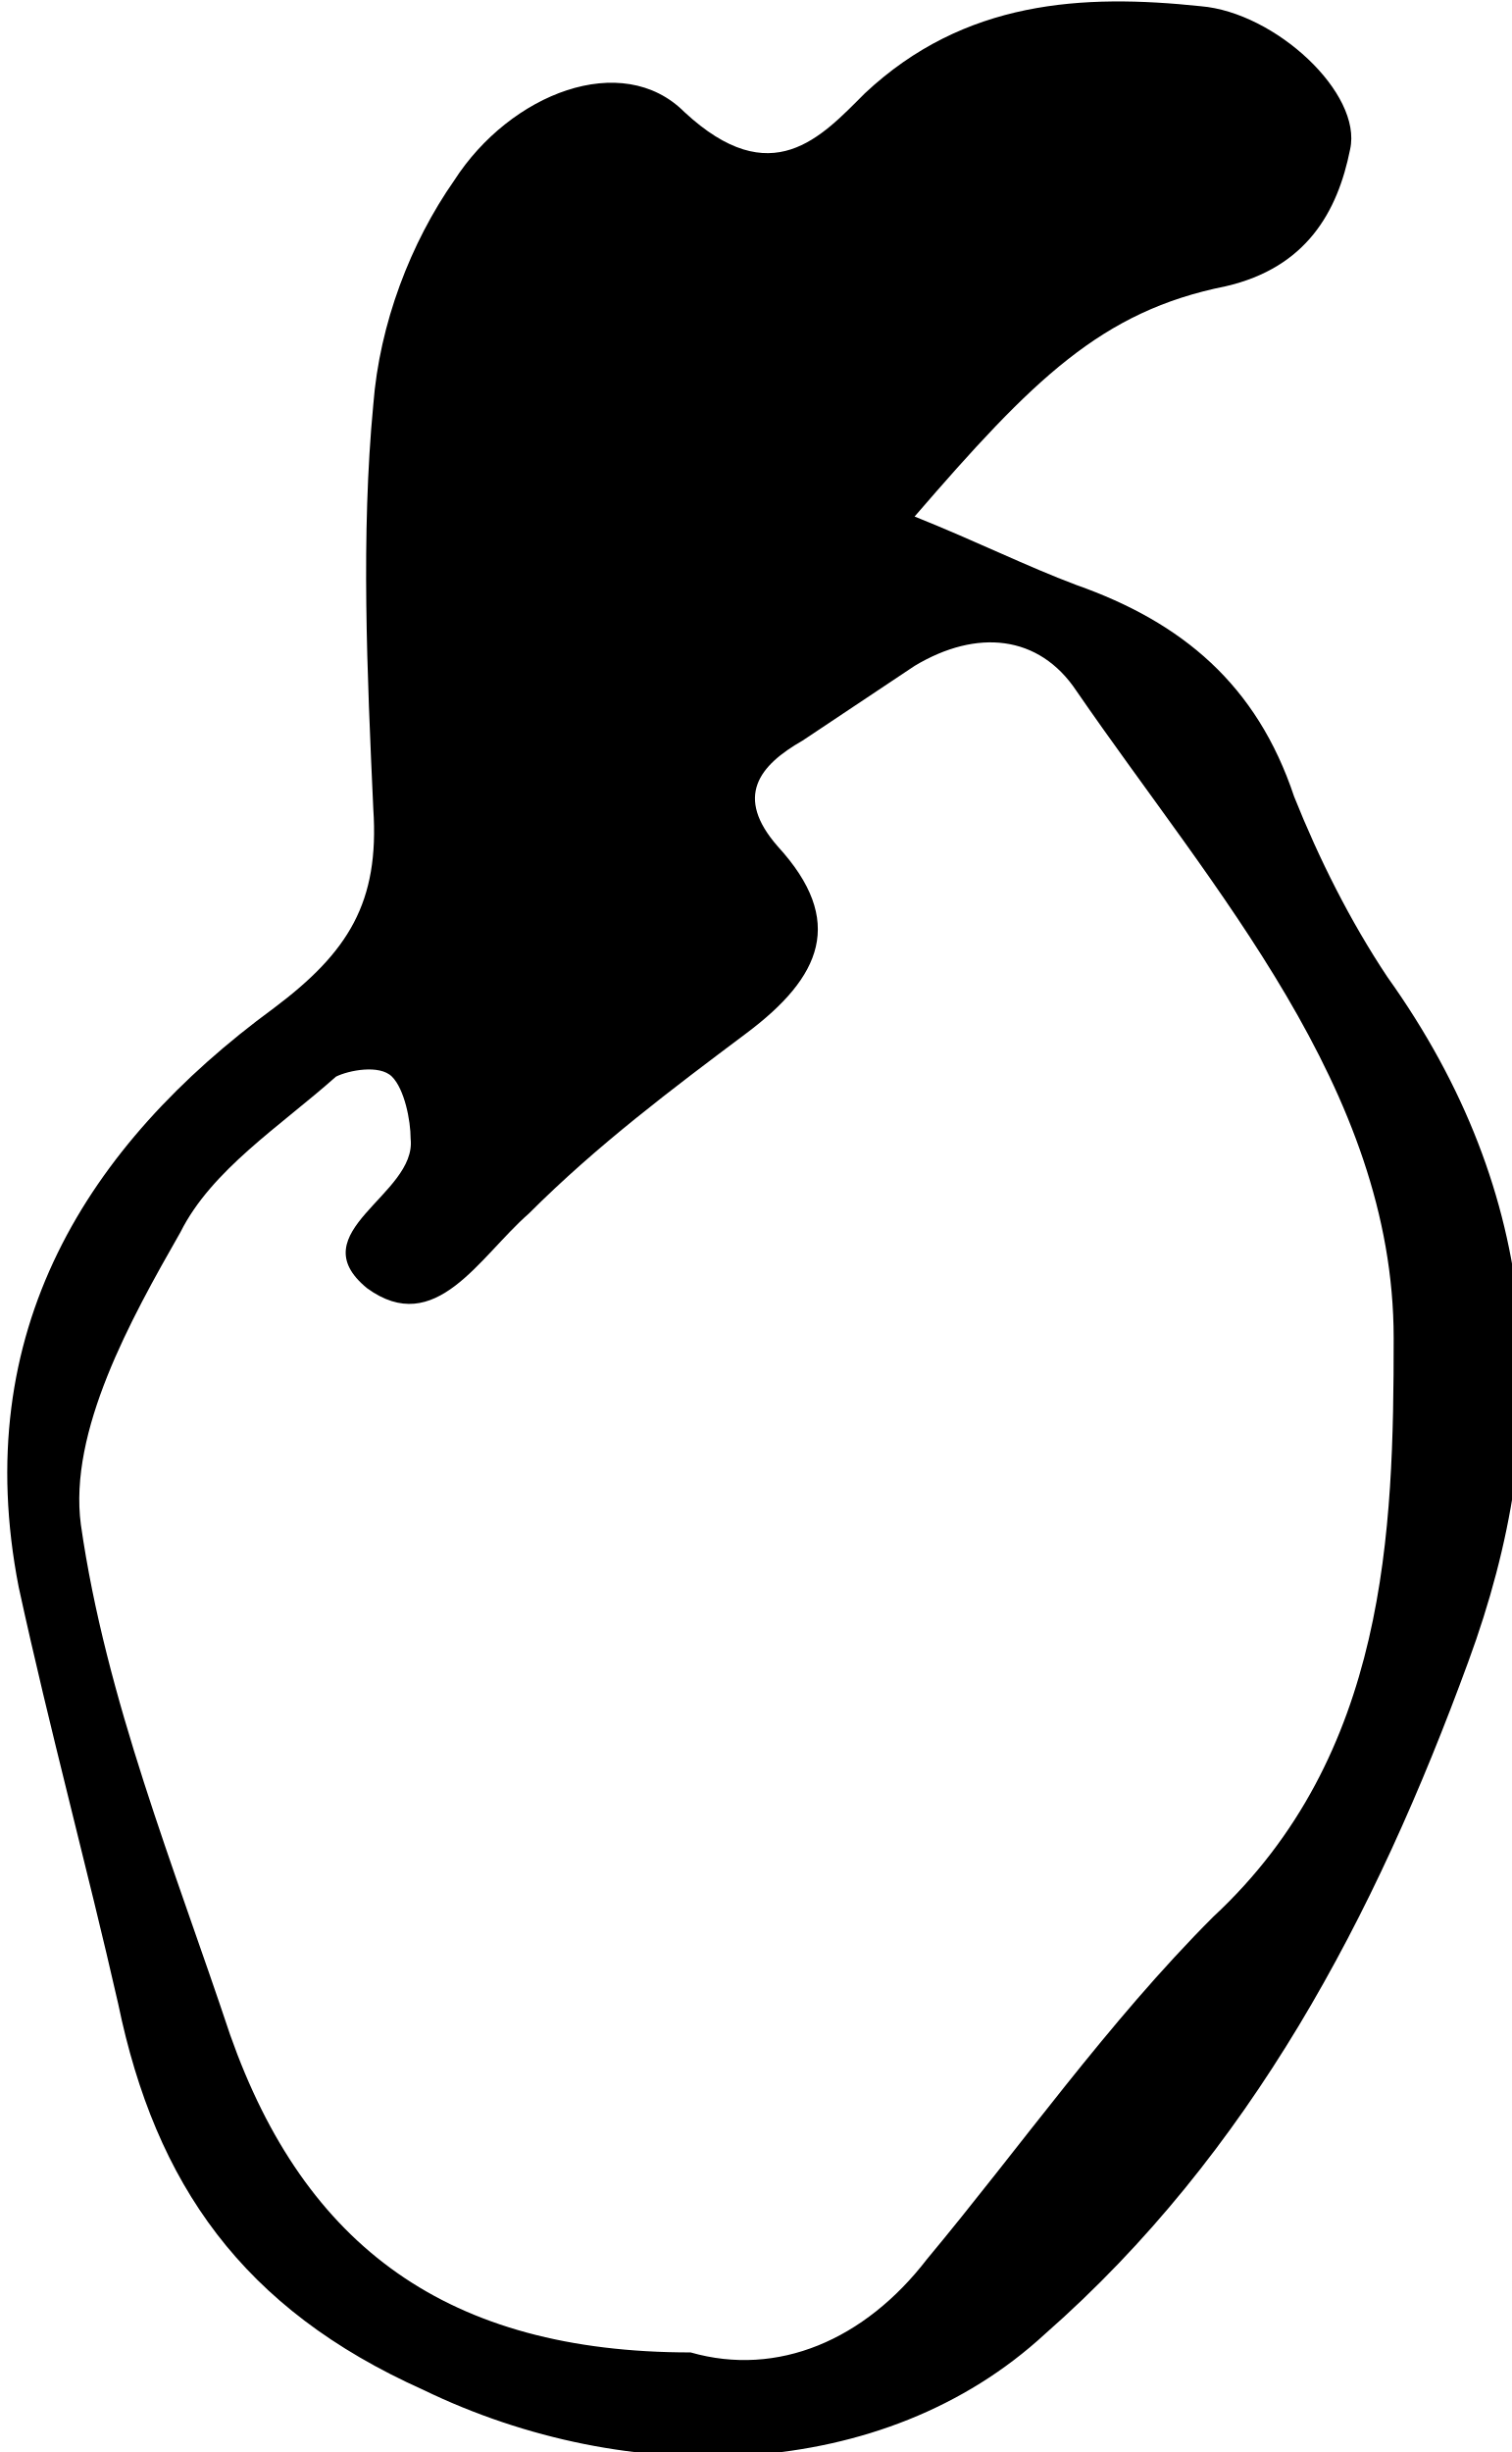
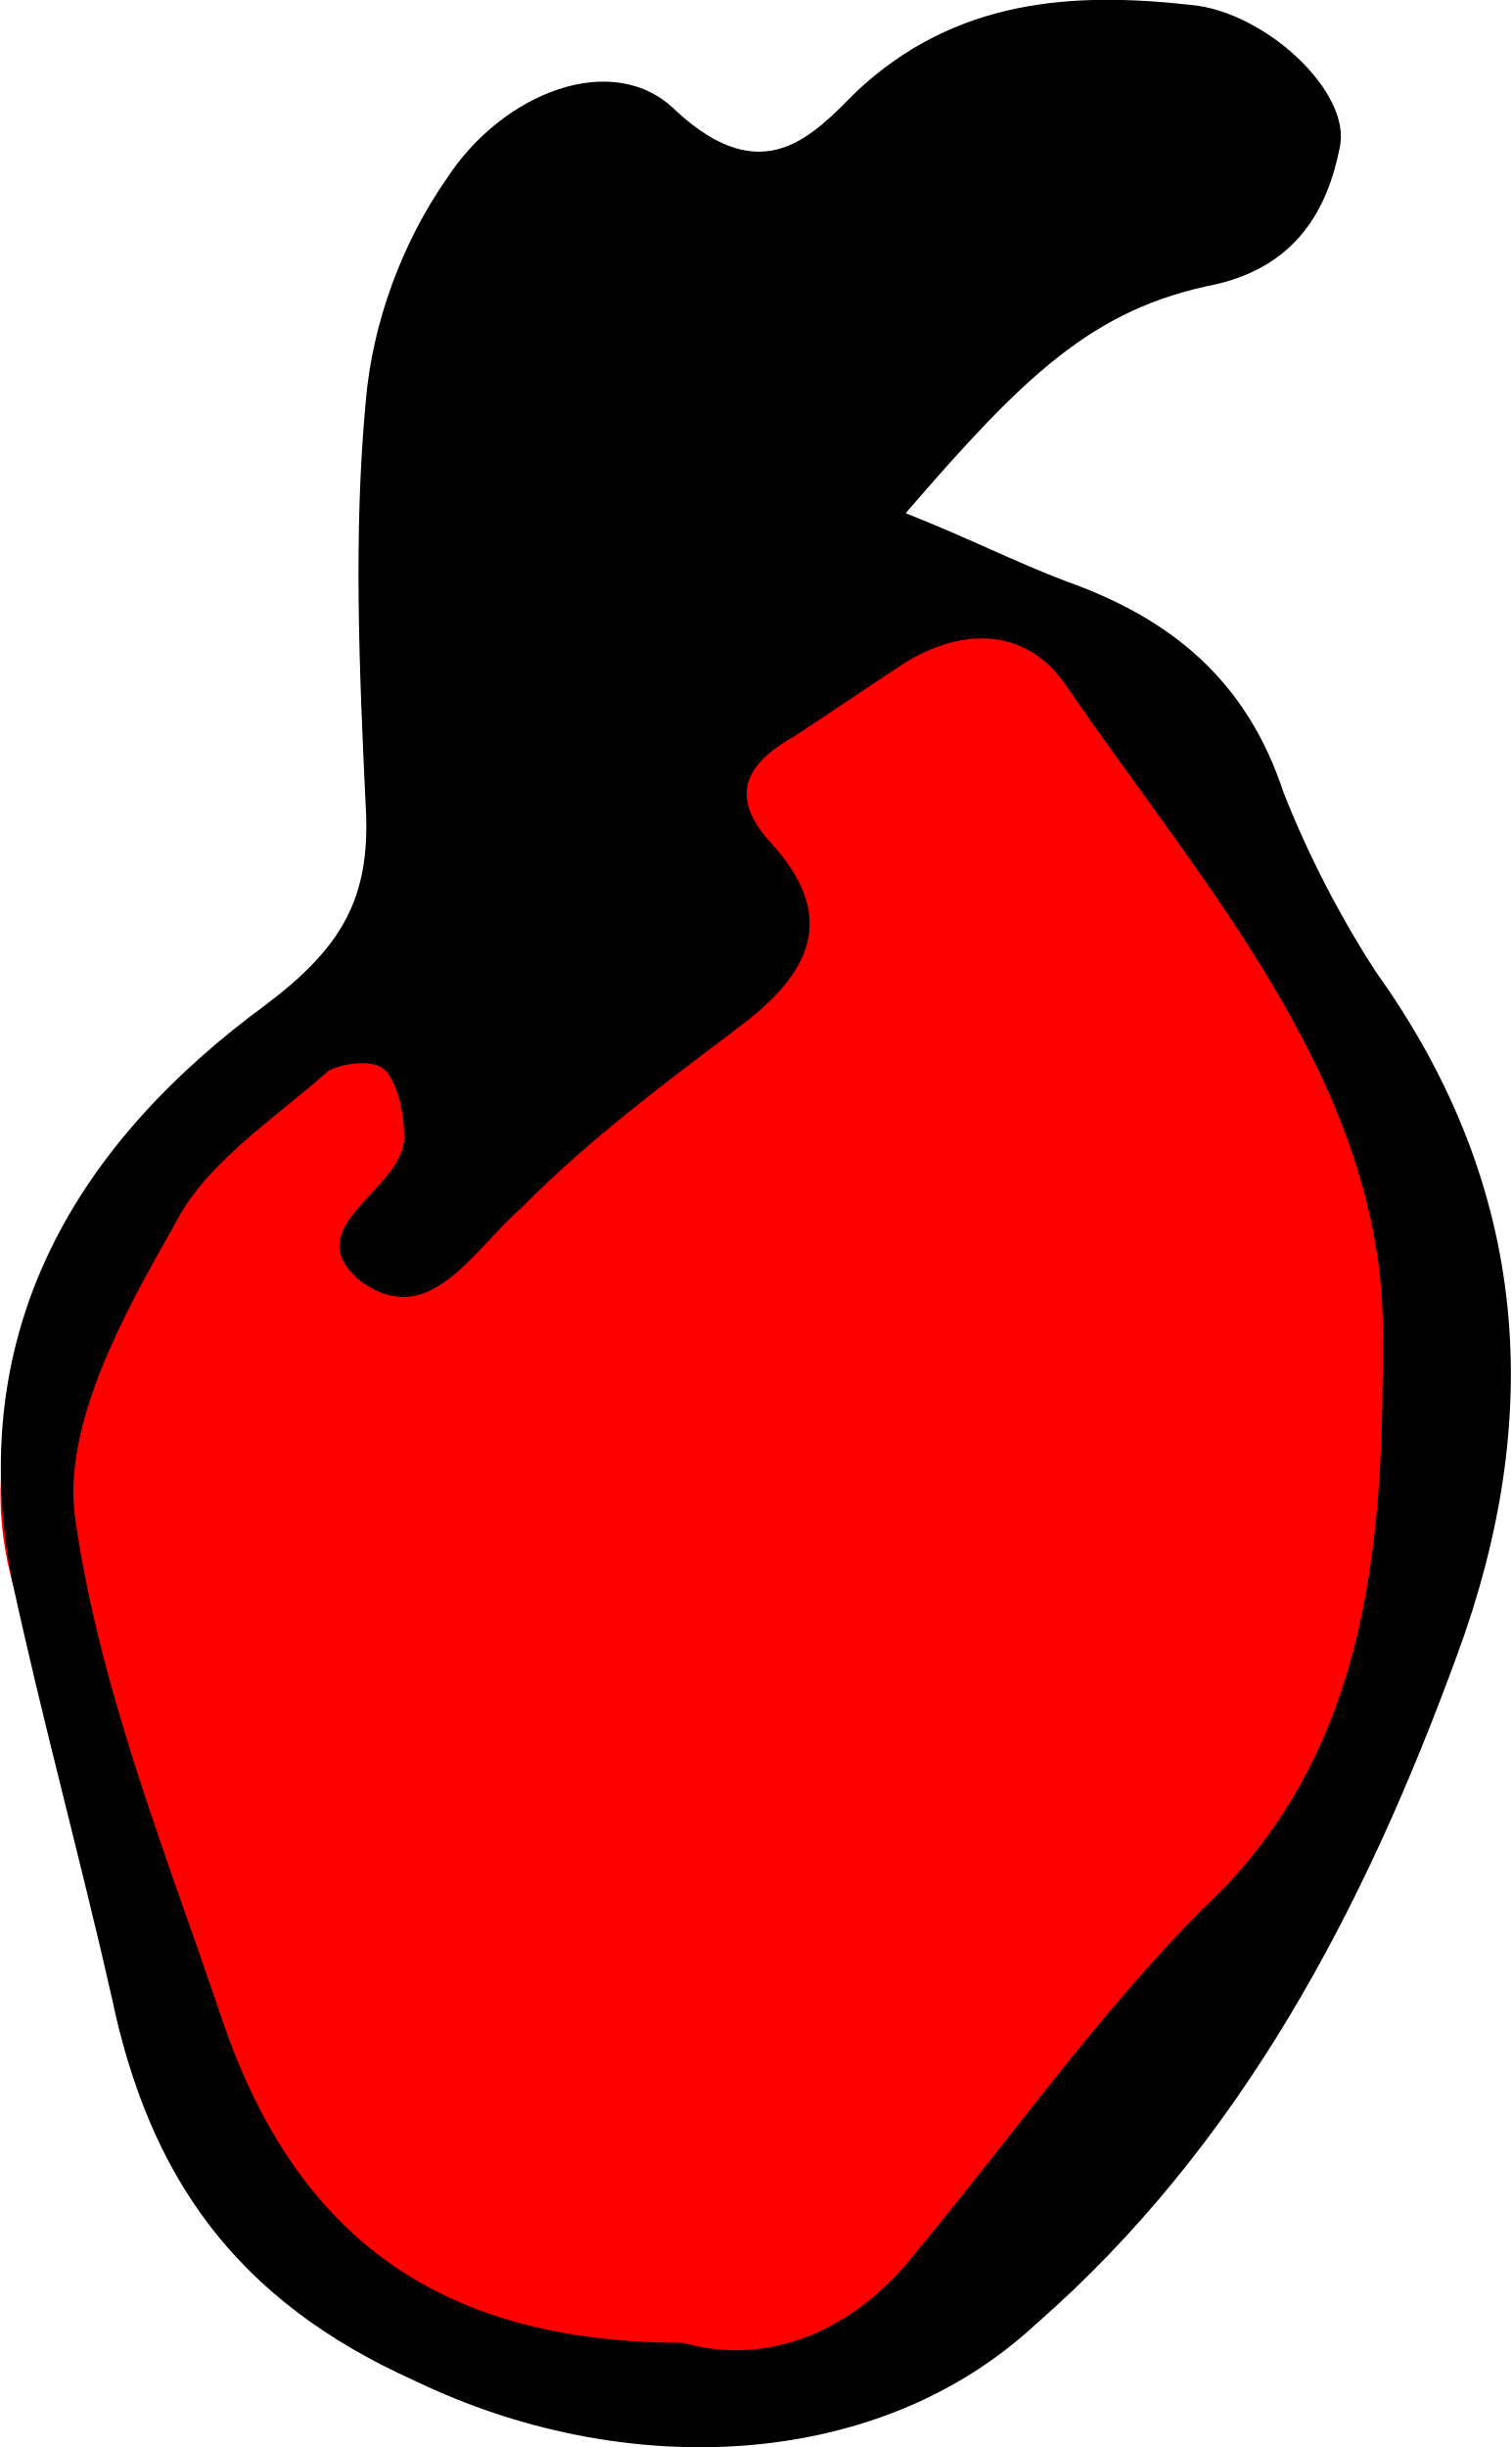
- <svg xmlns="http://www.w3.org/2000/svg" version="1.1" id="Layer_1" x="0px" y="0px" viewBox="0 0 24.3 39.4" enable-background="new 0 0 24.3 39.4" xml:space="preserve">
-   <path d="M14.7,8.3c1,0.4,1.8,0.8,2.6,1.1c1.7,0.6,2.9,1.6,3.5,3.4c0.4,1,0.9,2,1.5,2.9c2.5,3.5,2.7,7.2,1.3,11  c-1.5,4.1-3.5,7.9-6.8,10.8c-2.6,2.4-6.7,2.5-10,0.9c-2.9-1.3-4.3-3.3-4.9-6.2c-0.5-2.2-1.1-4.4-1.6-6.7c-0.8-4.1,1.1-7.1,4.1-9.3  C5.6,15.3,6.1,14.5,6,13c-0.1-2.2-0.2-4.4,0-6.5c0.1-1.3,0.6-2.6,1.3-3.6c0.9-1.4,2.7-2.1,3.7-1.1c1.4,1.3,2.2,0.4,2.9-0.3  c1.6-1.5,3.5-1.6,5.4-1.4c1.2,0.1,2.6,1.4,2.4,2.3c-0.2,1-0.7,1.9-2,2.2C17.7,5,16.6,6.1,14.7,8.3z M11.1,37.8  c1.4,0.4,2.8-0.2,3.8-1.5c1.5-1.8,2.9-3.8,4.6-5.5c2.8-2.6,2.9-6.2,2.9-9.3c0-4-2.9-7.2-5.1-10.4c-0.6-0.9-1.6-1-2.6-0.4  c-0.6,0.4-1.2,0.8-1.8,1.2c-0.7,0.4-1.1,0.9-0.4,1.7c1.1,1.2,0.7,2.1-0.5,3c-1.2,0.9-2.4,1.8-3.5,2.9c-0.8,0.7-1.5,2-2.6,1.2  c-1.1-0.9,0.8-1.5,0.7-2.4c0-0.3-0.1-0.8-0.3-1c-0.2-0.2-0.7-0.1-0.9,0c-0.9,0.8-2,1.5-2.5,2.5c-0.8,1.4-1.8,3.2-1.6,4.7  c0.4,2.8,1.5,5.5,2.4,8.2C4.9,36.1,7.2,37.8,11.1,37.8z" />
+ <svg xmlns="http://www.w3.org/2000/svg" version="1.1" x="0px" y="0px" viewBox="58.2 0.2 185.6 300.4" enable-background="new 58.2 0.2 185.6 300.4" xml:space="preserve">
+   <g id="Layer_2">
+     <path fill="#FF0000" d="M238,159.8c-2.3-8.5-6.5-16.6-10.2-24.5c-3.3-7.1-7-14-11.2-20.6c-7-11.1-15.5-21.3-25.7-29.4   c-0.3-0.4-0.5-0.7-0.8-1.1c-4.6-5.7-11.1-7.4-18-8.3c-3.9-0.5-7.7,1.2-10.8,3.9c-10.9,2.1-20.7,7.8-25.5,18.8   c-3.4,7.7-4.8,15.9-3.9,24.3c0.2,2.1,0.5,4.1,0.9,6.2c-2.2,0-4.3,0.4-6.2,1.2c-1.8-0.3-3.7-0.3-5.6,0c-1.9-0.7-3.9-1.2-6-1.2   c-5.1,0-10.2,0-15.2-0.1c-7.9,0-14,5.3-16.4,12.5c0,0,0,0,0,0.1c-0.1,0.2-0.2,0.4-0.4,0.7c-0.2,0.3-0.9,1.3-1.3,1.8   c-1.5,1.7-3.2,3.3-4.9,4.9c-5,4.8-9.9,9.7-13.4,15.7c-8.4,14-6,31.8,3.5,44.4c-0.6,3.9,0.1,8.1,1.7,12c5,11.9,10.1,23.8,15.1,35.7   c2.5,6,4.6,12.4,9.8,16.8c5.2,4.4,11.7,7,17.7,9.9c13.3,6.4,26.5,10.1,41.2,6.6c12.8-3.1,23.3-12.1,33.6-19.8   c1.8-1.4,3.5-3,4.8-4.7c2.5-0.8,4.8-2.1,6.8-4.1c12-12.4,22.3-26.6,30.1-42.1C236.9,200.8,243.6,180.4,238,159.8z" />
+   </g>
+   <g id="Layer_1">
+     <path d="M169.4,63.2c7.6,3,13.7,6.1,19.8,8.4c12.9,4.6,22.1,12.2,26.6,25.9c3,7.6,6.9,15.2,11.4,22.1c19,26.6,20.6,54.8,9.9,83.8   c-11.4,31.2-26.6,60.2-51.8,82.2c-19.8,18.3-51,19-76.1,6.9c-22.1-9.9-32.7-25.1-37.3-47.2c-3.8-16.8-8.4-33.5-12.2-51   c-6.1-31.2,8.4-54.1,31.2-70.8c9.1-6.9,12.9-12.9,12.2-24.4c-0.8-16.8-1.5-33.5,0-49.5c0.8-9.9,4.6-19.8,9.9-27.4   c6.9-10.7,20.6-16,28.2-8.4c10.7,9.9,16.8,3,22.1-2.3C175.5,0,190-0.8,204.4,0.8c9.1,0.8,19.8,10.7,18.3,17.5   c-1.5,7.6-5.3,14.5-15.2,16.8C192.3,38.1,183.9,46.4,169.4,63.2z M142,287.8c10.7,3,21.3-1.5,28.9-11.4   c11.4-13.7,22.1-28.9,35-41.9c21.3-19.8,22.1-47.2,22.1-70.8c0-30.5-22.1-54.8-38.8-79.2c-4.6-6.9-12.2-7.6-19.8-3   c-4.6,3-9.1,6.1-13.7,9.1c-5.3,3-8.4,6.9-3,12.9c8.4,9.1,5.3,16-3.8,22.8c-9.1,6.9-18.3,13.7-26.6,22.1   c-6.1,5.3-11.4,15.2-19.8,9.1c-8.4-6.9,6.1-11.4,5.3-18.3c0-2.3-0.8-6.1-2.3-7.6c-1.5-1.5-5.3-0.8-6.9,0c-6.9,6.1-15.2,11.4-19,19   c-6.1,10.7-13.7,24.4-12.2,35.8c3,21.3,11.4,41.9,18.3,62.4C94.8,274.9,112.3,287.8,142,287.8z" />
+   </g>
</svg>
